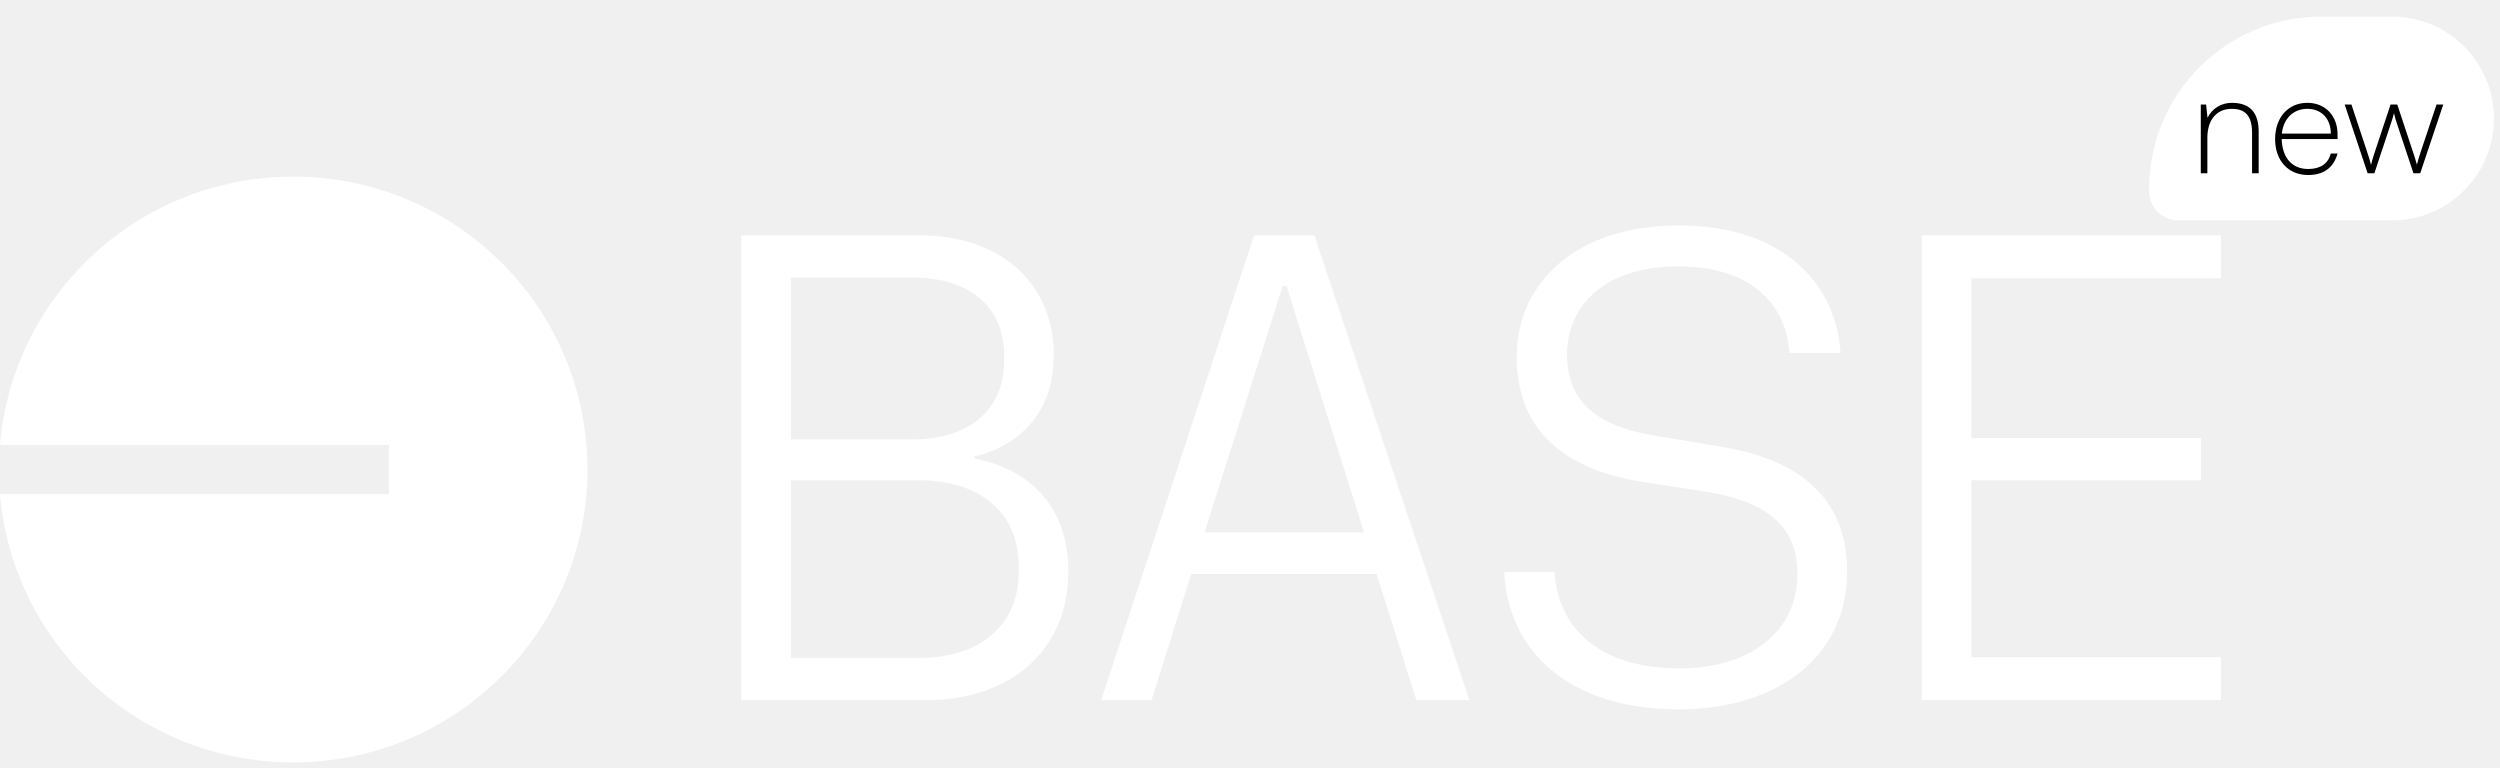
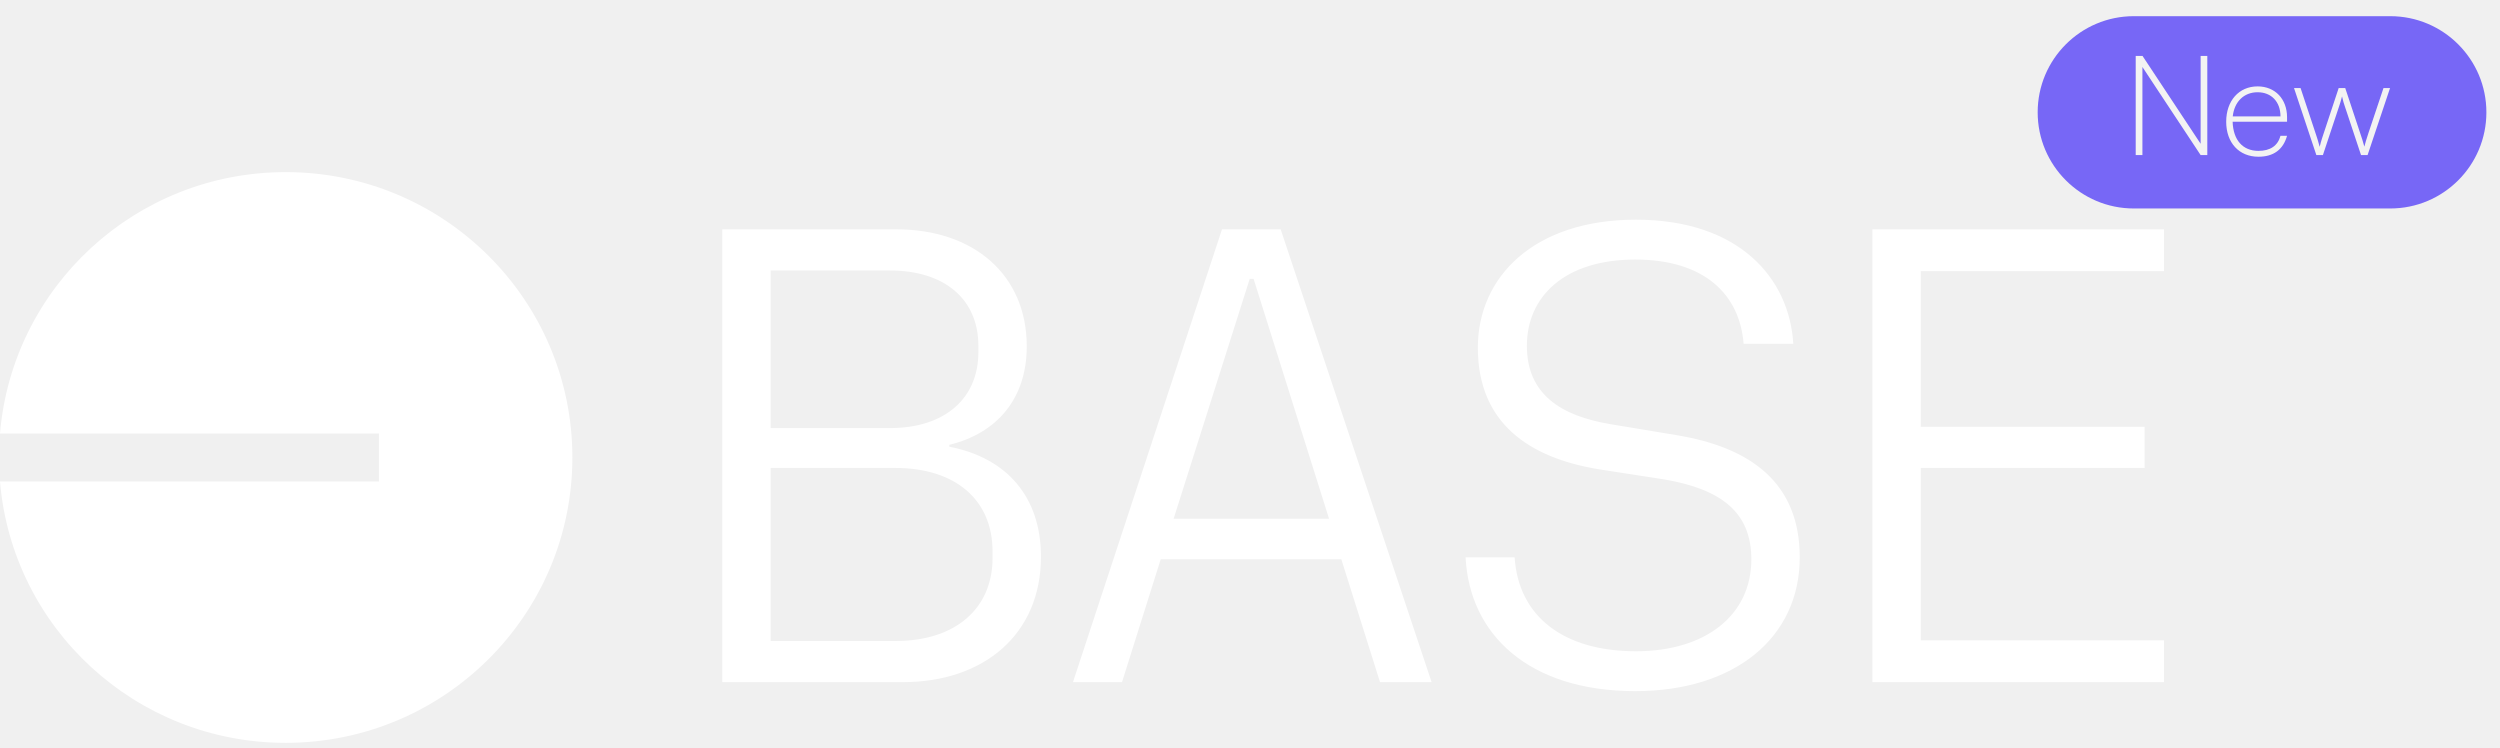
- <svg xmlns="http://www.w3.org/2000/svg" width="114" height="35" viewBox="0 0 114 35" fill="none">
+ <svg xmlns="http://www.w3.org/2000/svg" width="117" height="35" viewBox="0 0 117 35" fill="none">
  <g clip-path="url(#clip0_10201_109873)">
    <path fill-rule="evenodd" clip-rule="evenodd" d="M26.787 21.41C26.787 28.786 20.78 34.765 13.37 34.765C6.34 34.765 0.573 29.383 0 22.533H17.734V20.288H0C0.573 13.437 6.34 8.055 13.37 8.055C20.78 8.055 26.787 14.034 26.787 21.41ZM76.53 32.345C81.179 32.345 84.228 29.847 84.228 26.084C84.228 22.593 81.933 20.937 78.462 20.365L75.382 19.853C73.028 19.462 71.458 18.439 71.458 16.181C71.458 13.893 73.209 12.147 76.53 12.147C79.76 12.147 81.42 13.773 81.601 16.091H83.926C83.745 13.02 81.39 10.281 76.56 10.281C71.79 10.281 69.163 12.96 69.163 16.271C69.163 19.793 71.548 21.419 74.809 21.96L77.918 22.442C80.514 22.894 81.963 23.947 81.963 26.175C81.963 28.794 79.82 30.479 76.56 30.479C73.178 30.479 71.065 28.854 70.884 26.084H68.59C68.771 29.697 71.548 32.345 76.53 32.345ZM42.256 31.924H33.803V10.733H41.954C45.547 10.733 48.052 12.84 48.052 16.211C48.052 18.649 46.664 20.275 44.43 20.817V20.907C47.086 21.419 48.717 23.225 48.717 26.054C48.717 29.697 46.03 31.924 42.256 31.924ZM41.652 20.034C44.218 20.034 45.788 18.649 45.788 16.482V16.181C45.788 14.014 44.218 12.659 41.652 12.659H36.067V20.034H41.652ZM41.924 29.998C44.732 29.998 46.452 28.462 46.452 26.114V25.814C46.452 23.375 44.701 21.9 41.894 21.9H36.067V29.998H41.924ZM67 31.924H64.585L62.774 26.175H54.321L52.51 31.924H50.215L57.189 10.733H59.936L67 31.924ZM58.668 13.05H58.487L54.925 24.278H62.2L58.668 13.05ZM87.628 31.924V10.733H101.274V12.689H89.893V19.974H100.368V21.9H89.893V29.968H101.274V31.924H87.628Z" fill="white" />
  </g>
-   <path d="M98 8.619C98 4.277 101.52 0.757 105.862 0.757H109.078C111.644 0.757 113.724 2.837 113.724 5.402C113.724 7.968 111.644 10.048 109.078 10.048H99.327C98.594 10.048 98 9.454 98 8.721V8.619Z" fill="white" />
-   <path d="M100.656 7.902H100.356V4.767H100.598L100.663 5.374C100.872 4.937 101.303 4.689 101.773 4.689C102.662 4.689 102.995 5.211 102.995 5.995V7.902H102.694V6.054C102.694 5.224 102.335 4.963 101.767 4.963C101.055 4.963 100.656 5.492 100.656 6.282V7.902ZM105.254 7.981C104.346 7.981 103.745 7.328 103.745 6.341C103.745 5.361 104.339 4.689 105.215 4.689C106.031 4.689 106.593 5.276 106.593 6.132V6.341H104.045C104.071 7.197 104.516 7.706 105.254 7.706C105.809 7.706 106.162 7.465 106.286 7.001H106.593C106.41 7.648 105.959 7.981 105.254 7.981ZM105.215 4.963C104.574 4.963 104.124 5.407 104.052 6.093H106.286C106.286 5.414 105.861 4.963 105.215 4.963ZM107.964 7.902L106.918 4.767H107.226L107.931 6.896C107.996 7.086 108.055 7.275 108.12 7.517C108.173 7.282 108.297 6.909 108.303 6.896L109.009 4.767H109.316L110.021 6.896C110.087 7.086 110.145 7.269 110.211 7.51C110.283 7.243 110.263 7.295 110.394 6.896L111.106 4.767H111.413L110.361 7.902H110.054L109.309 5.662C109.257 5.512 109.211 5.368 109.166 5.159C109.12 5.342 109.068 5.512 109.015 5.662L108.271 7.902H107.964Z" fill="black" />
+   <rect x="95.363" y="0.757" width="21" height="9" rx="4.5" fill="#7767F6" />
+   <path d="M100.265 7.257H99.951V2.619H100.271L102.989 6.728V2.619H103.302V7.257H102.989L100.265 3.135V7.257ZM105.695 7.335C104.787 7.335 104.186 6.682 104.186 5.696C104.186 4.716 104.781 4.043 105.656 4.043C106.473 4.043 107.034 4.631 107.034 5.487V5.696H104.487C104.513 6.551 104.957 7.061 105.695 7.061C106.251 7.061 106.603 6.819 106.727 6.355H107.034C106.852 7.002 106.401 7.335 105.695 7.335ZM105.656 4.317C105.016 4.317 104.565 4.762 104.493 5.447H106.727C106.727 4.768 106.303 4.317 105.656 4.317ZM108.405 7.257L107.36 4.121H107.667L108.373 6.251C108.438 6.44 108.497 6.63 108.562 6.871C108.614 6.636 108.738 6.264 108.745 6.251L109.45 4.121H109.757L110.463 6.251C110.528 6.44 110.587 6.623 110.652 6.865C110.724 6.597 110.705 6.649 110.835 6.251L111.547 4.121H111.854L110.803 7.257H110.496L109.751 5.016C109.699 4.866 109.653 4.722 109.607 4.513C109.561 4.696 109.509 4.866 109.457 5.016L108.712 7.257H108.405Z" fill="#F3F3F3" />
  <defs>
    <clipPath id="clip0_10201_109873">
      <rect width="101.274" height="26.944" fill="white" transform="translate(0 8.05518)" />
    </clipPath>
  </defs>
</svg>
